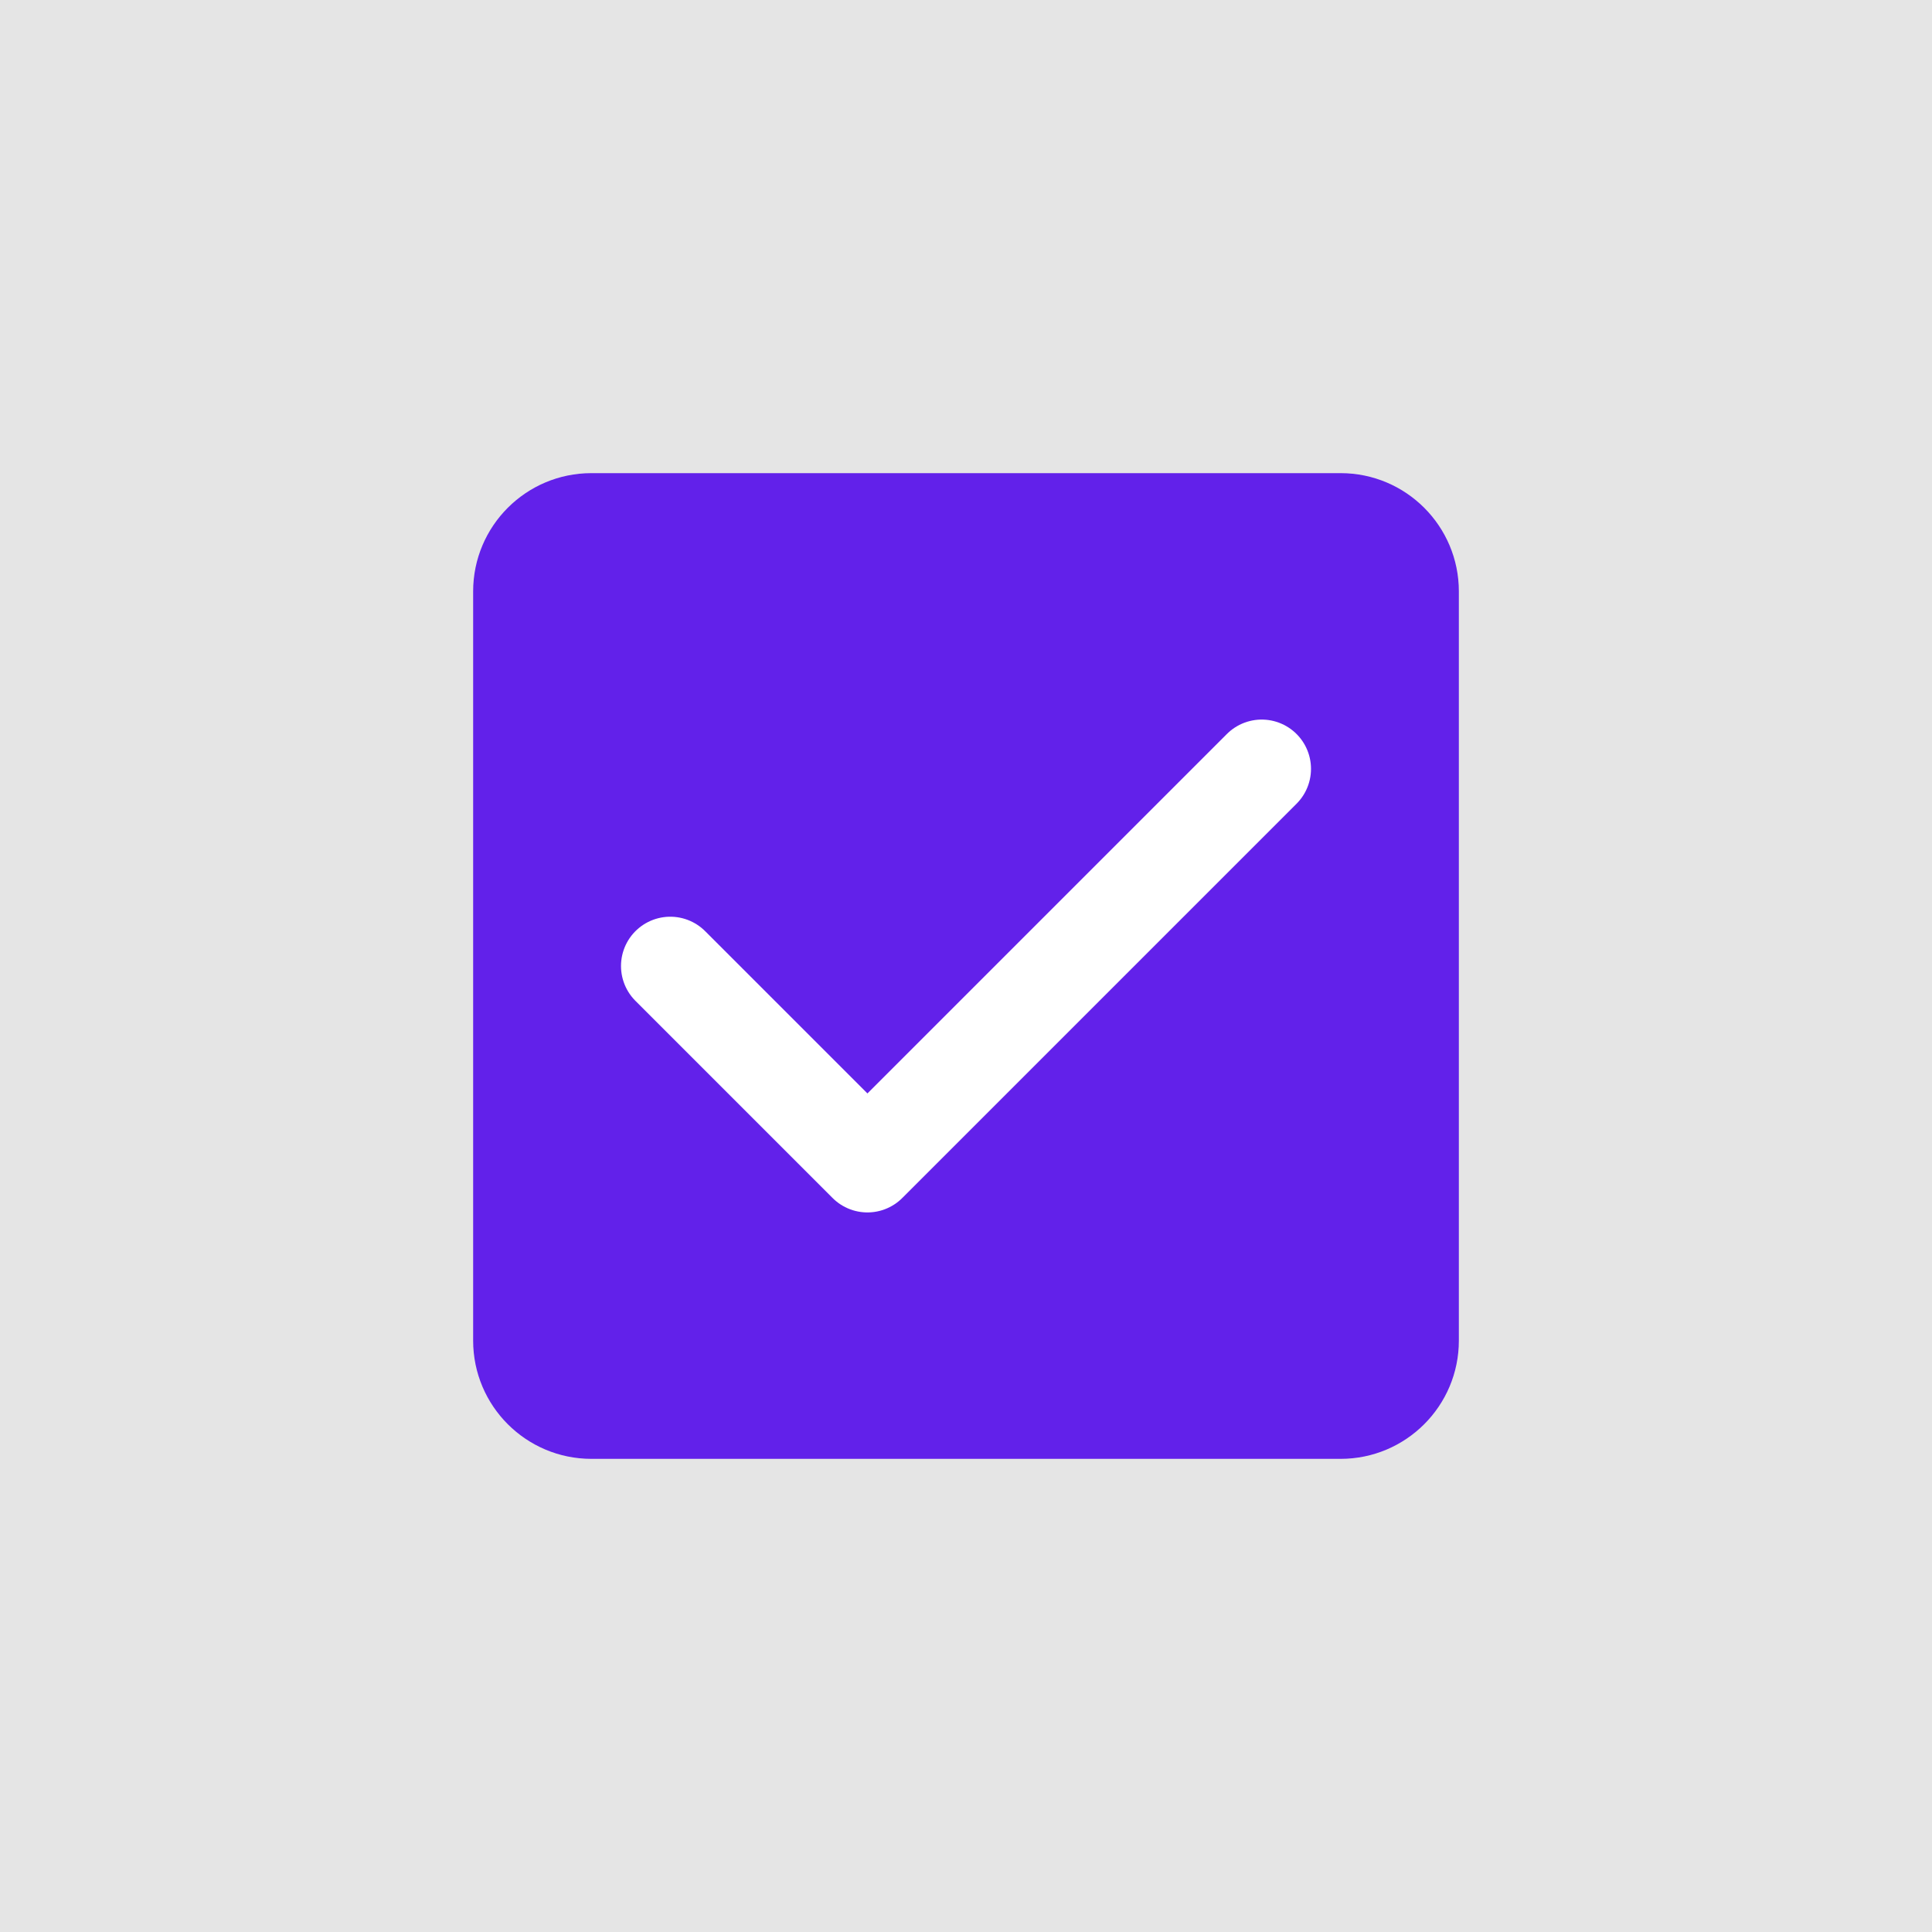
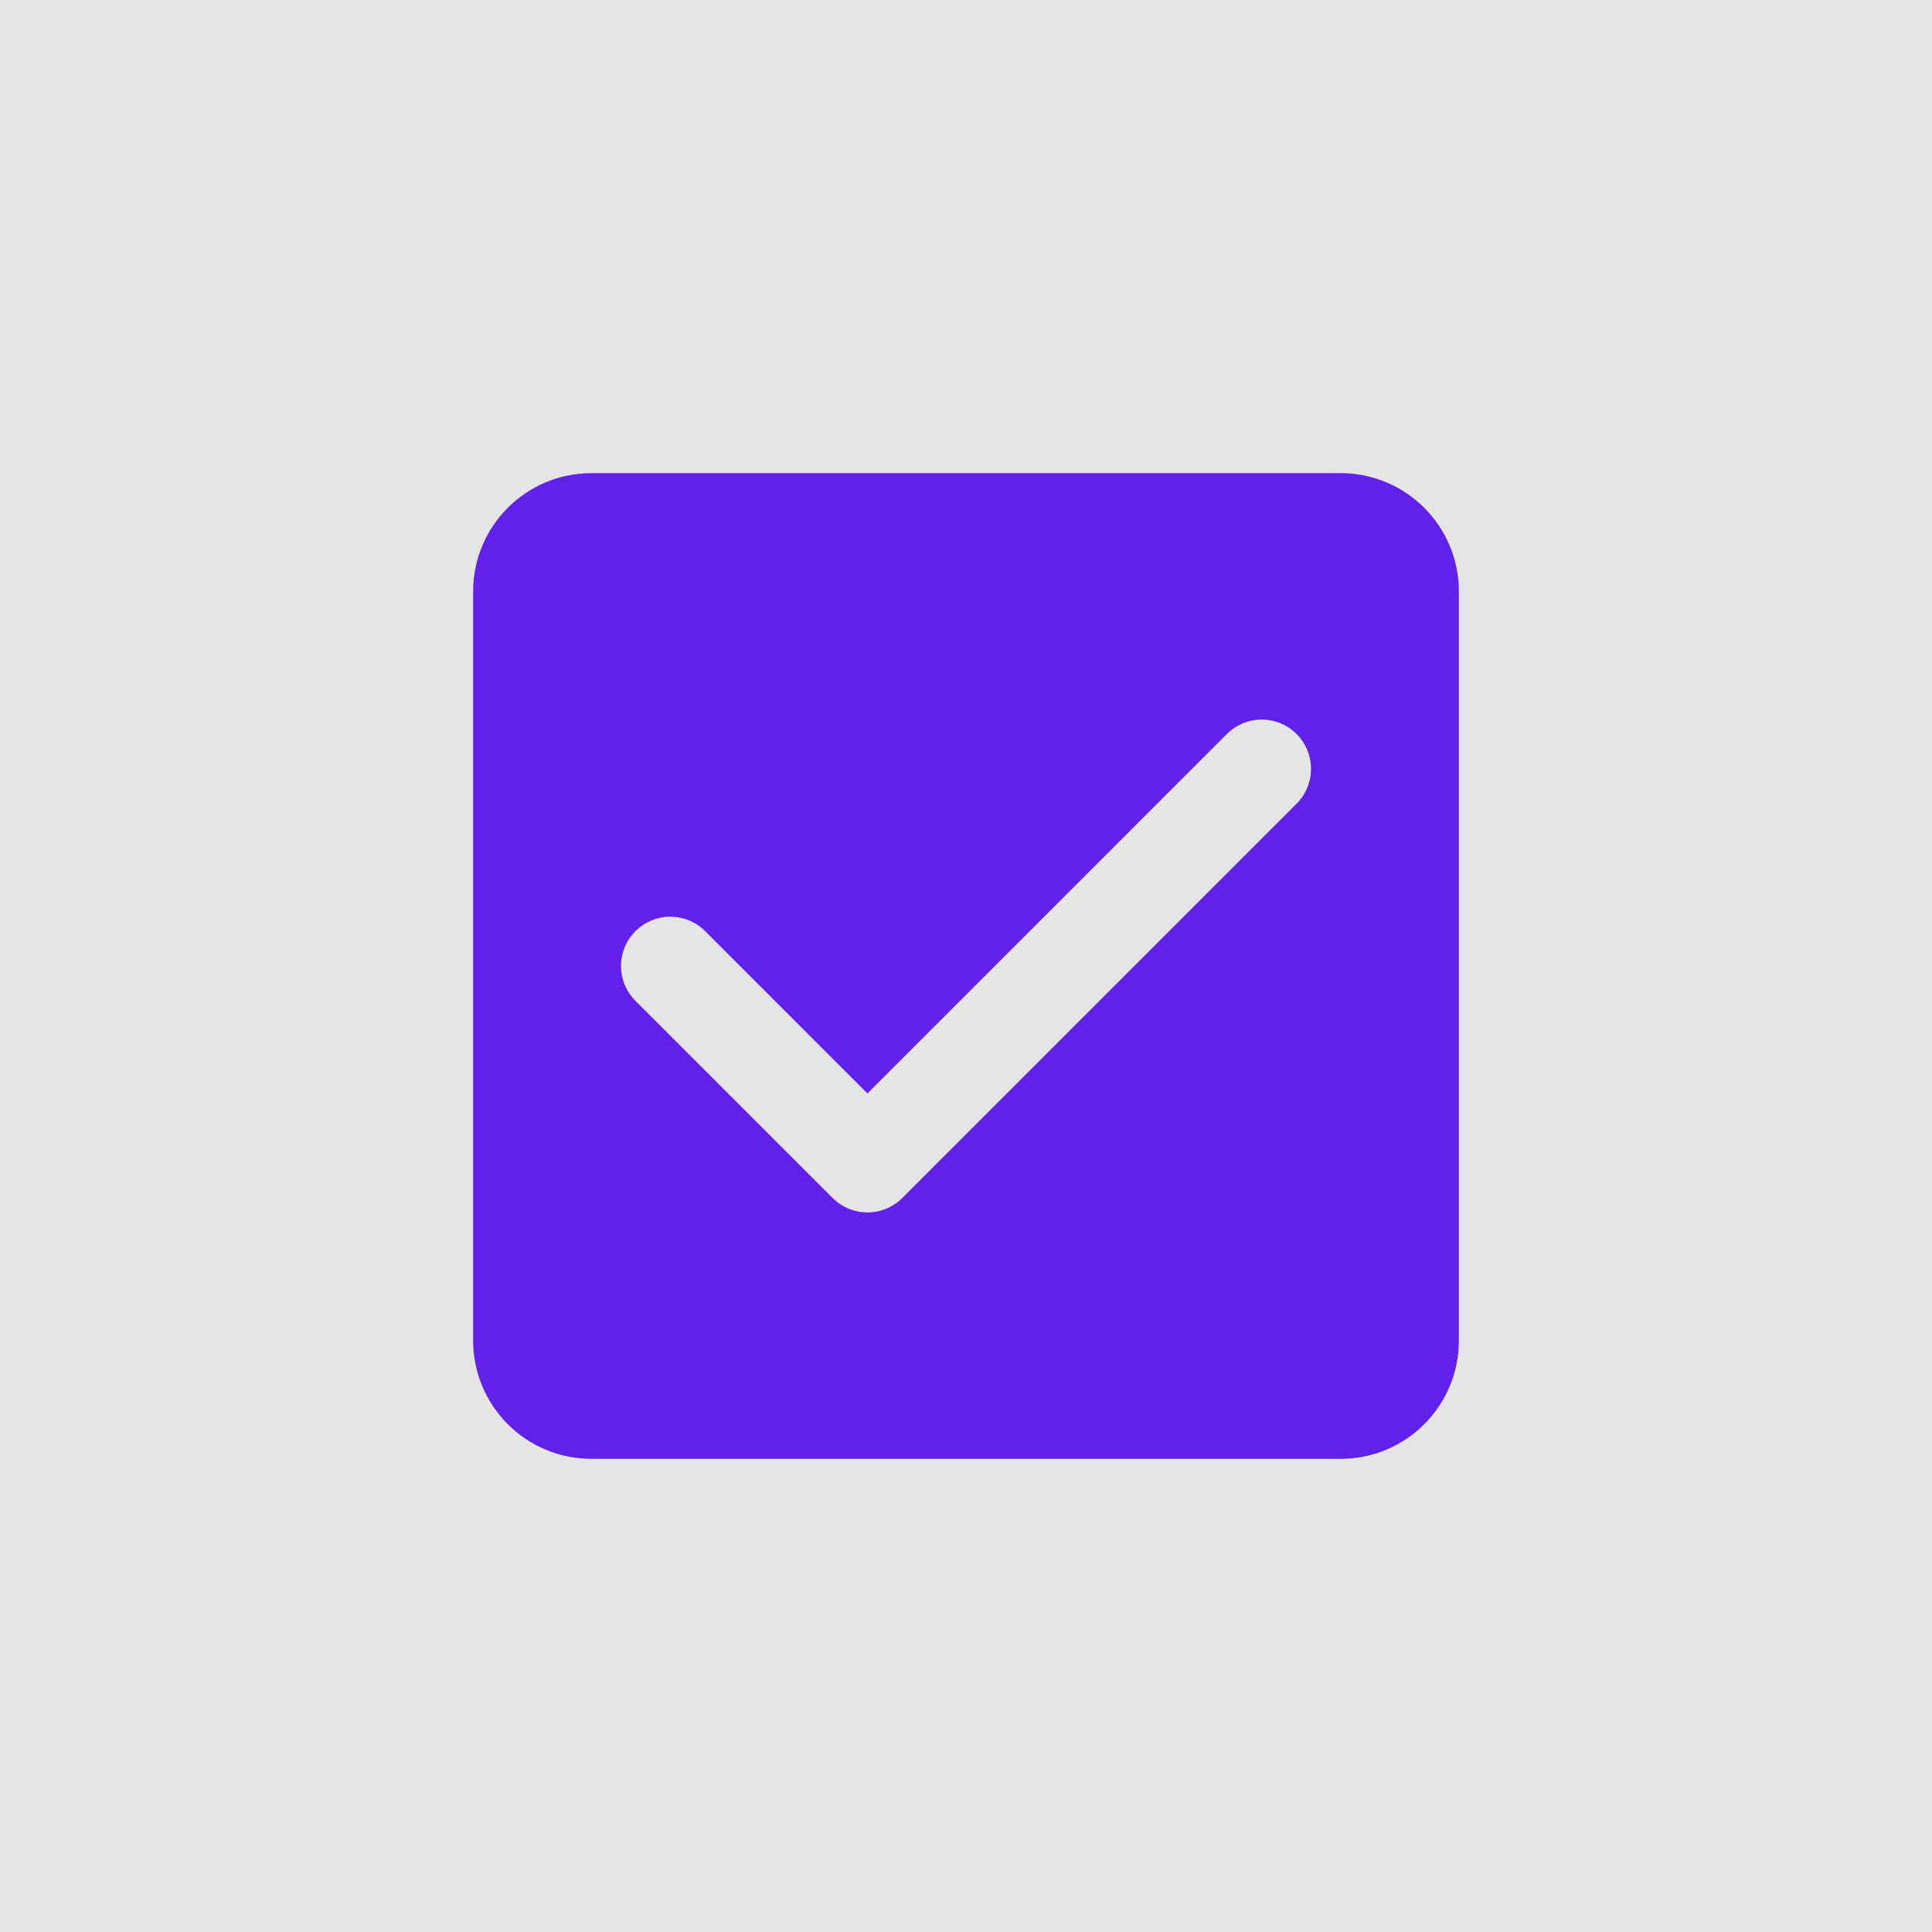
<svg xmlns="http://www.w3.org/2000/svg" role="image img" width="98" height="98" viewBox="0 0 98 98" fill="none">
  <rect width="98" height="98" fill="#E5E5E5" />
  <rect x="24" y="24" width="50" height="50" rx="6" fill="#6221EA" />
-   <path d="M34 49L44 59L64 39" stroke="white" stroke-width="5" stroke-linecap="round" stroke-linejoin="round" />
+   <path d="M34 49L44 59L64 39" stroke="#E5E5E5" stroke-width="5" stroke-linecap="round" stroke-linejoin="round" />
</svg>
